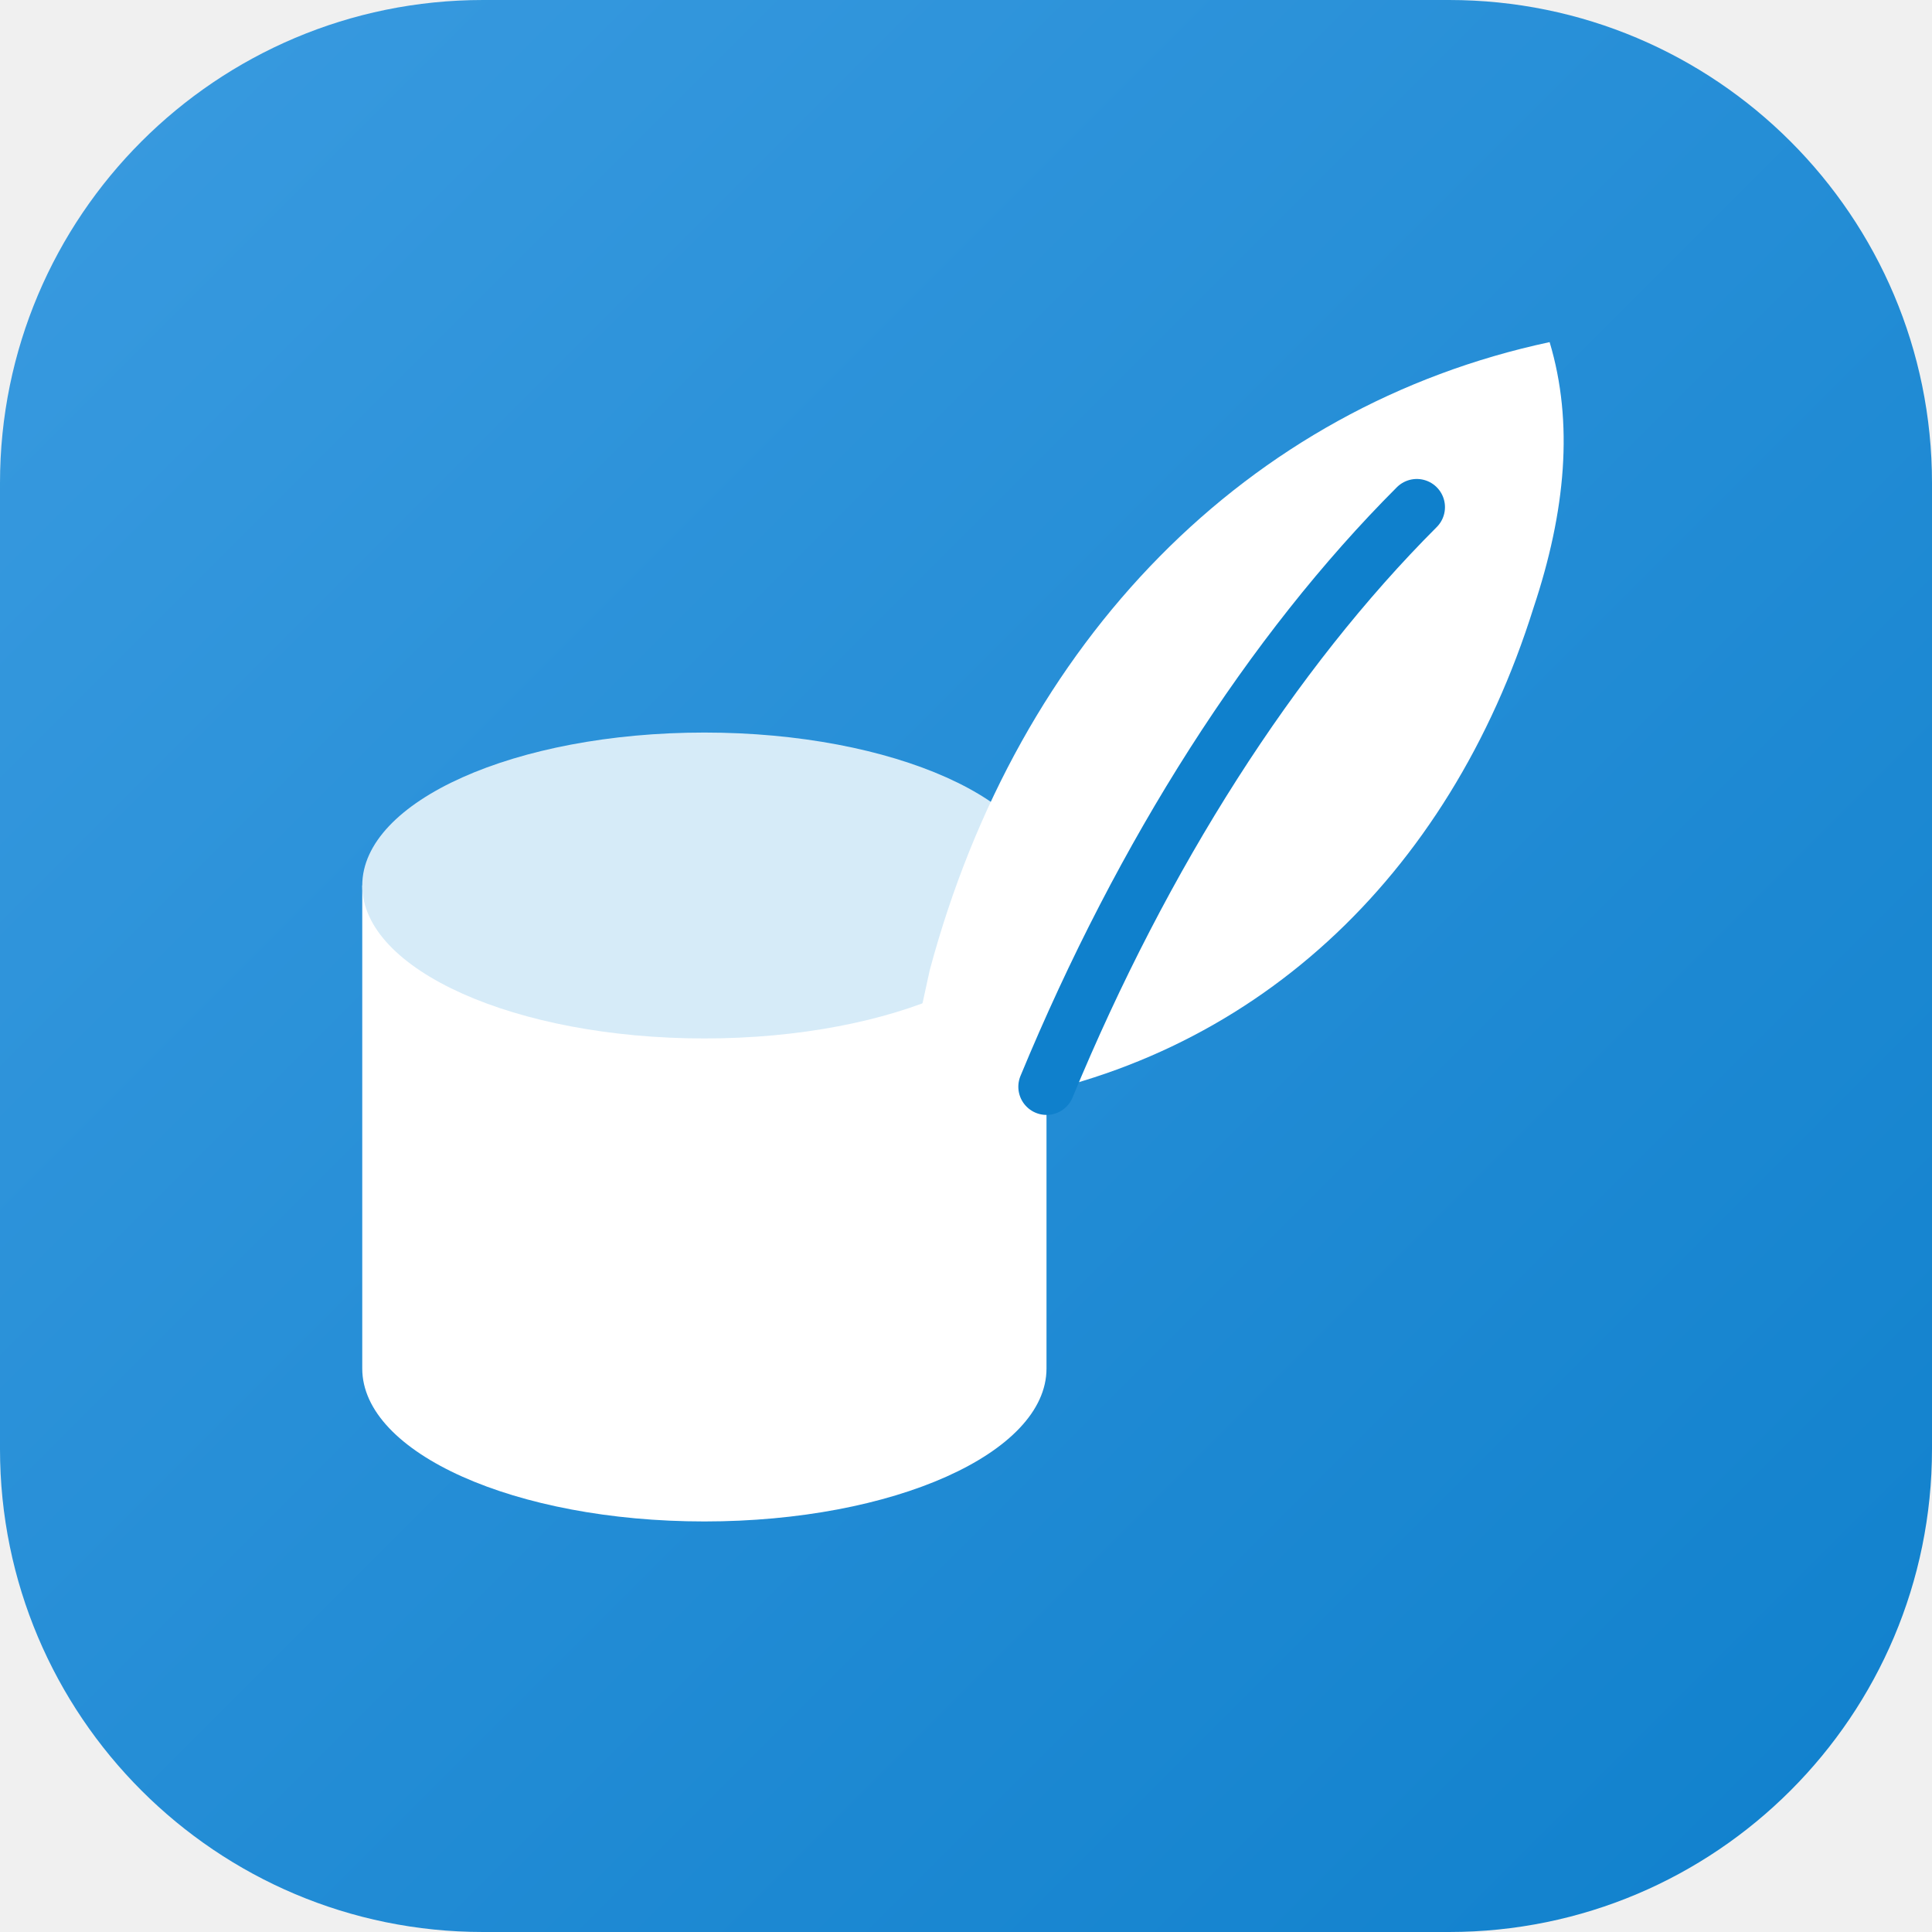
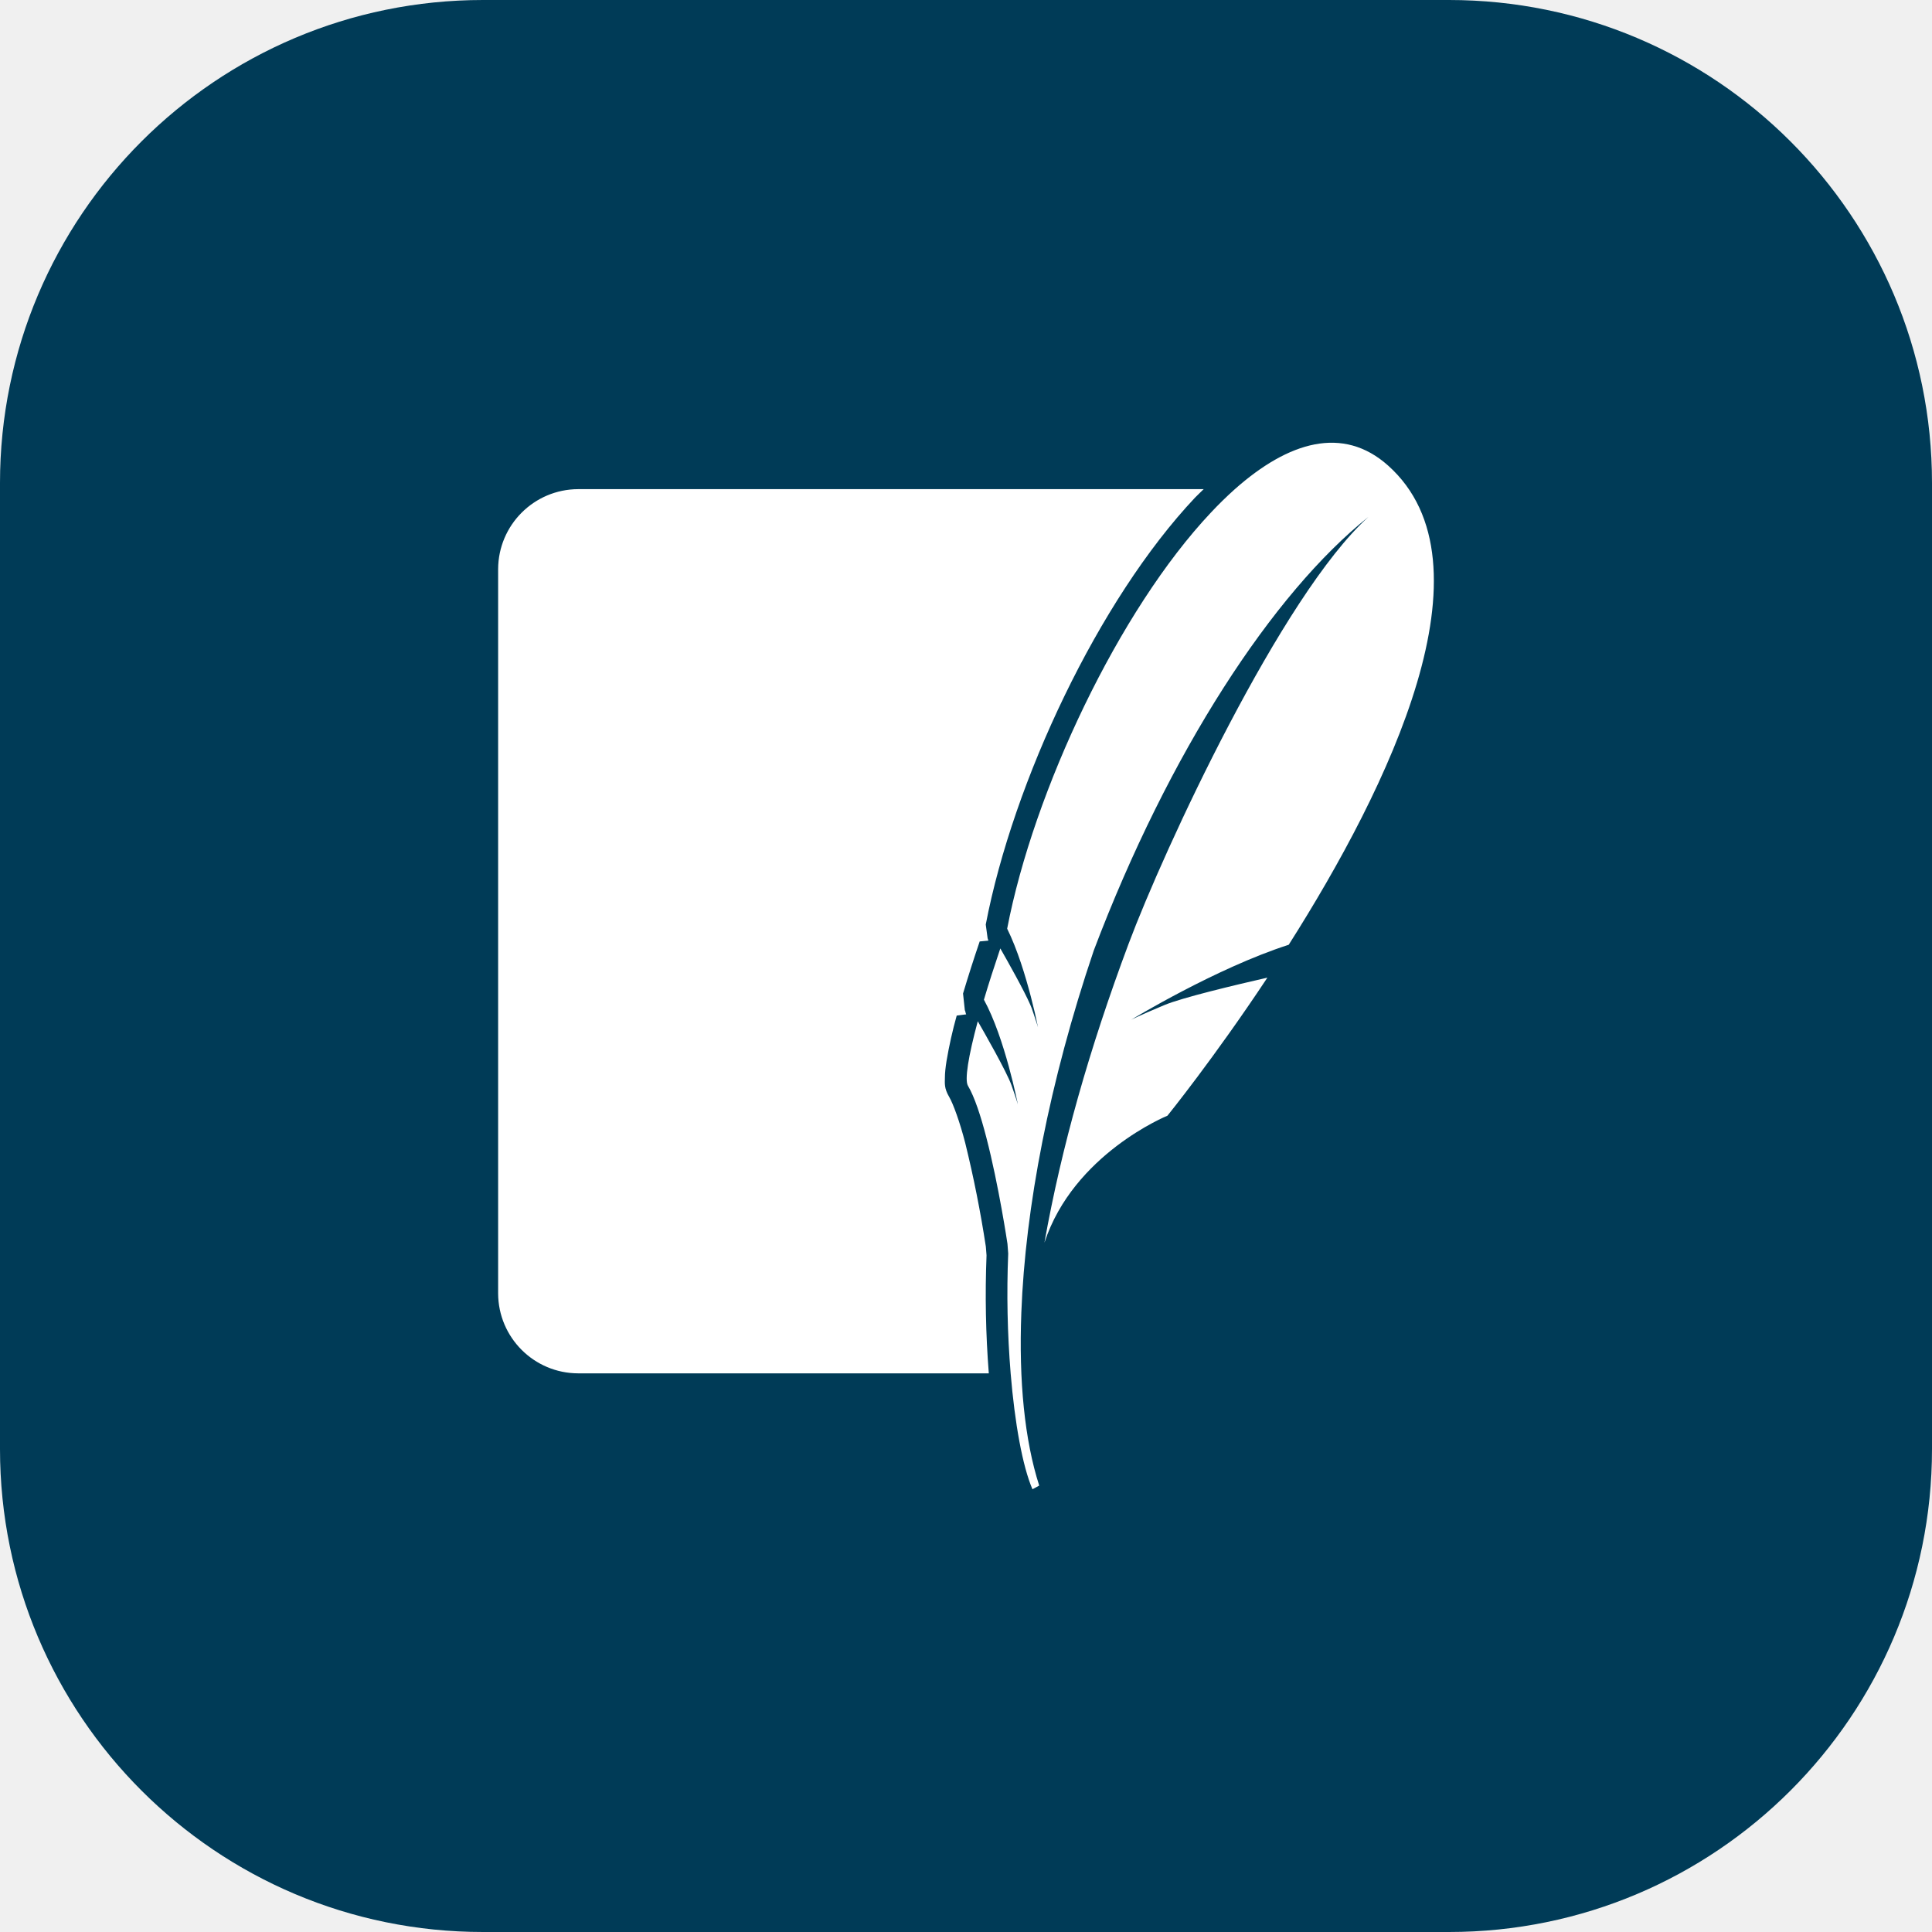
<svg xmlns="http://www.w3.org/2000/svg" viewBox="0 0 48 48" width="48" height="48">
-   <defs>
-     <linearGradient id="lf-db-sl-bg" x1="0" y1="0" x2="1" y2="1">
-       <stop offset="0" stop-color="#3a9be0" />
-       <stop offset="1" stop-color="#0F80CC" />
-     </linearGradient>
-   </defs>
-   <rect width="48" height="48" rx="12" fill="url(#lf-db-sl-bg)" />
-   <path d="M9 22v12c0 2.1 3.8 3.8 8.5 3.8S26 36.1 26 34V22" fill="#fff" />
-   <ellipse cx="17.5" cy="22" rx="8.5" ry="3.8" fill="#d6ebf8" />
-   <path d="M38.5 8.5c-7.5 1.6-13.2 7.4-15.4 15.6L20.5 36l4-8.6c6.6-1 11.5-5.6 13.6-12.3.8-2.4 1-4.6.4-6.6Z" fill="#fff" />
-   <path d="M35.2 12.6c-3.6 3.6-6.8 8.6-9.2 14.4" fill="none" stroke="#0F80CC" stroke-width="1.4" stroke-linecap="round" />
+   <rect width="48" height="48" rx="12" fill="#003B57" />
+   <svg x="11" y="11" width="26" height="26" viewBox="0 0 24 24">
+     <path fill="#fff" d="M21.678.521c-1.032-.92-2.28-.55-3.513.544a8.71 8.71 0 0 0-.547.535c-2.109 2.237-4.066 6.38-4.674 9.544.237.48.422 1.093.544 1.561a13.044 13.044 0 0 1 .164.703s-.019-.071-.096-.296l-.05-.146a1.689 1.689 0 0 0-.033-.08c-.138-.32-.518-.995-.686-1.289-.143.423-.27.818-.376 1.176.484.884.778 2.4.778 2.4s-.025-.099-.147-.442c-.107-.303-.644-1.244-.772-1.464-.217.804-.304 1.346-.226 1.478.152.256.296.698.422 1.186.286 1.1.485 2.44.485 2.44l.017.224a22.41 22.41 0 0 0 .056 2.748c.095 1.146.273 2.13.5 2.657l.155-.084c-.334-1.038-.47-2.399-.41-3.967.09-2.398.642-5.29 1.661-8.304 1.723-4.55 4.113-8.201 6.3-9.945-1.993 1.8-4.692 7.63-5.5 9.788-.904 2.416-1.545 4.684-1.931 6.857.666-2.037 2.821-2.912 2.821-2.912s1.057-1.304 2.292-3.166c-.74.169-1.955.458-2.362.629-.6.251-.762.337-.762.337s1.945-1.184 3.613-1.72C21.695 7.9 24.195 2.767 21.678.521m-18.573.543A1.842 1.842 0 0 0 1.27 2.9v16.608a1.84 1.84 0 0 0 1.835 1.834h9.418a22.953 22.953 0 0 1-.052-2.707c-.006-.062-.011-.141-.016-.2a27.01 27.01 0 0 0-.473-2.378c-.121-.47-.275-.898-.369-1.057-.116-.197-.098-.31-.097-.432 0-.12.015-.245.037-.386a9.98 9.98 0 0 1 .234-1.045l.217-.028c-.017-.035-.014-.065-.031-.097l-.041-.381a32.8 32.8 0 0 1 .382-1.194l.2-.019c-.008-.016-.01-.038-.018-.053l-.043-.316c.63-3.28 2.587-7.443 4.8-9.791.066-.069.133-.128.198-.194Z" />
+   </svg>
</svg>
